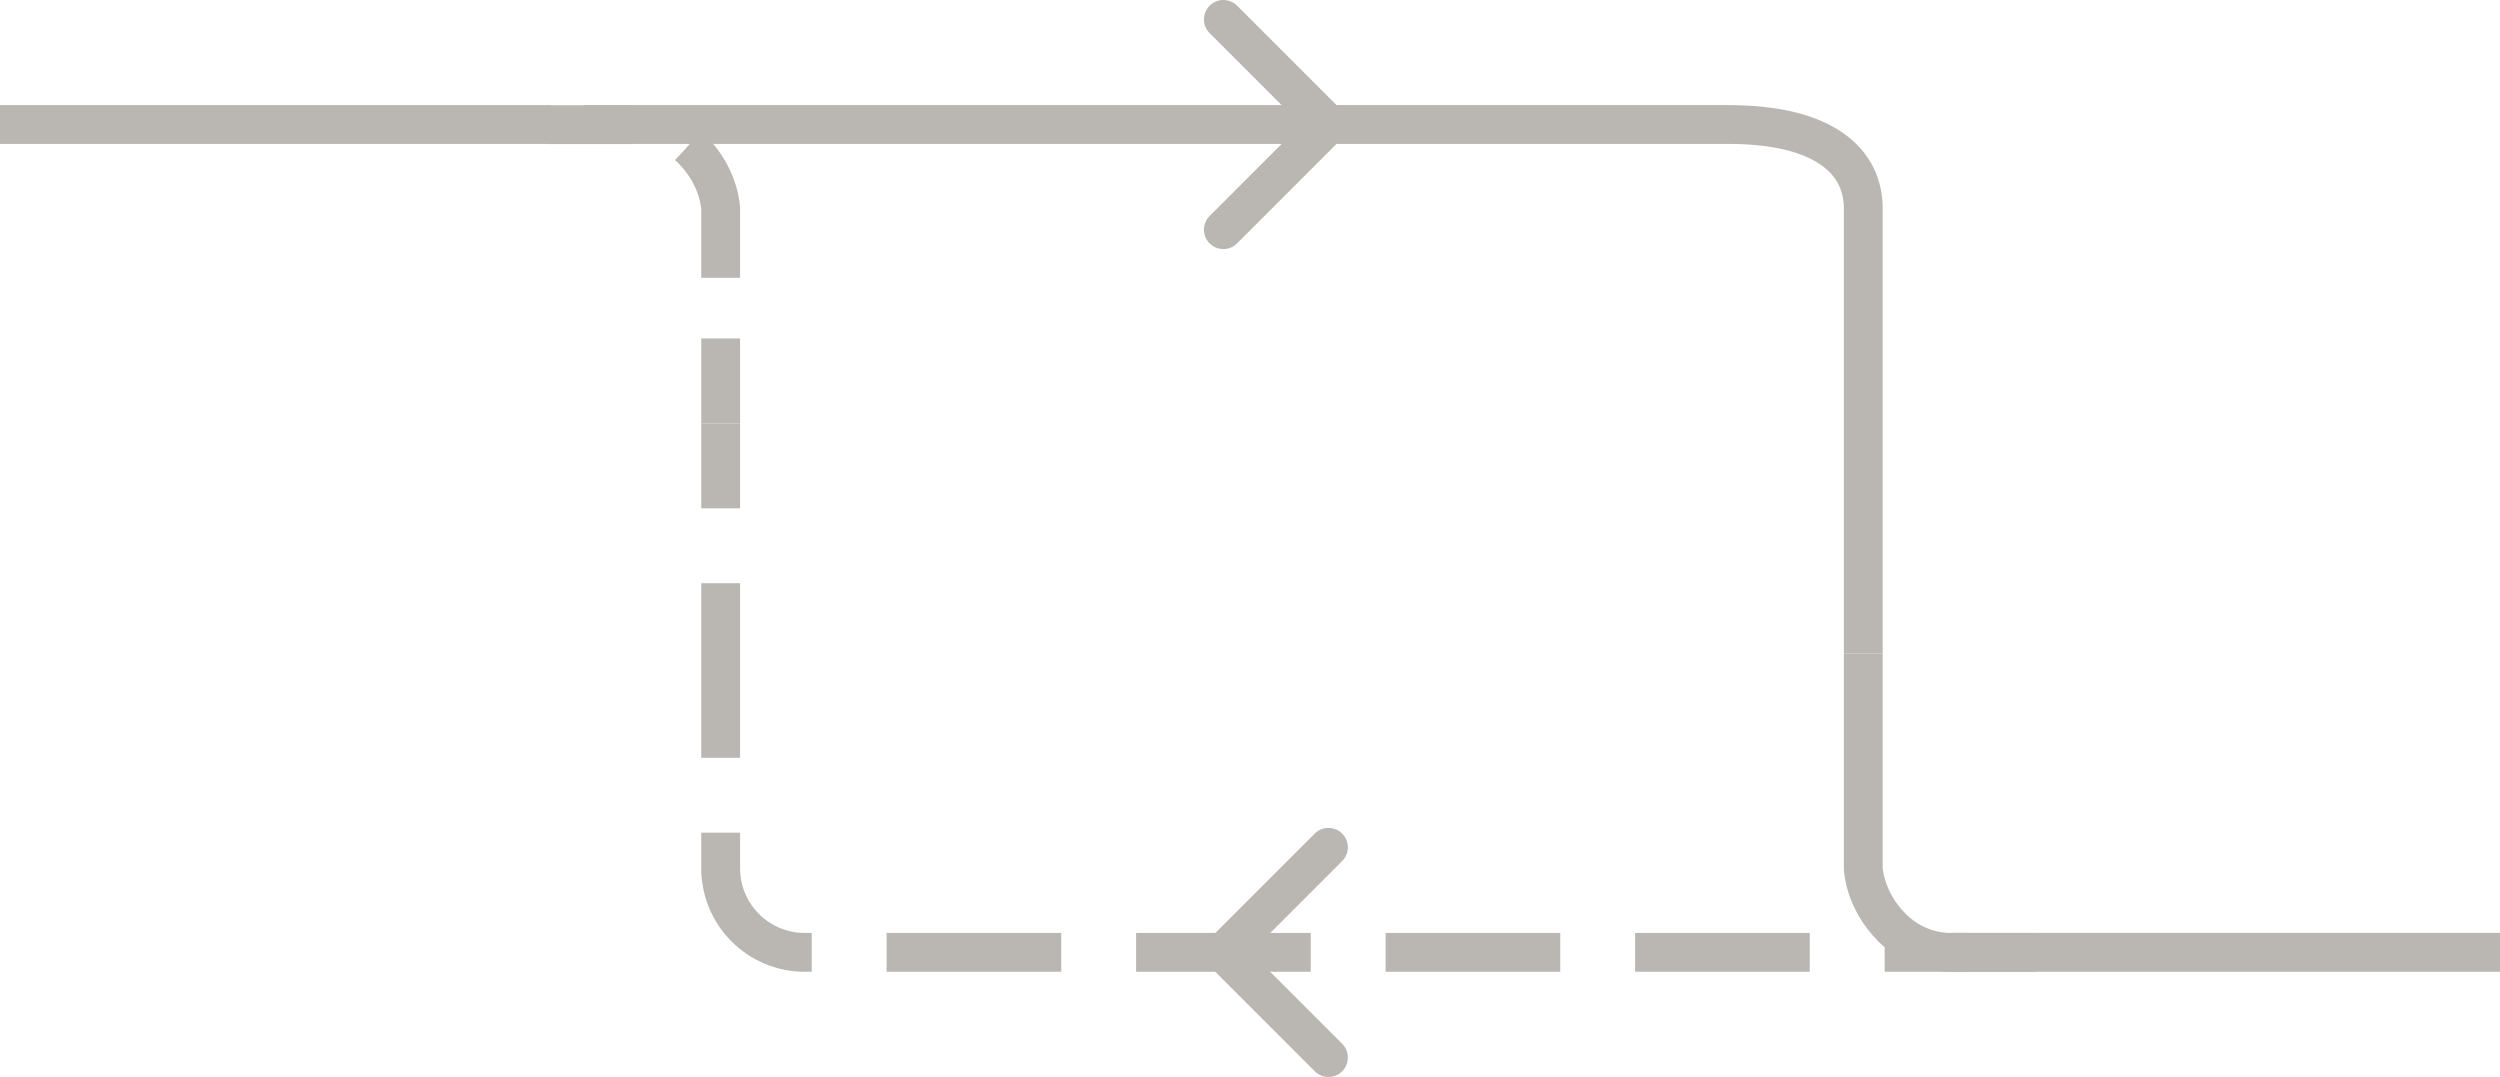
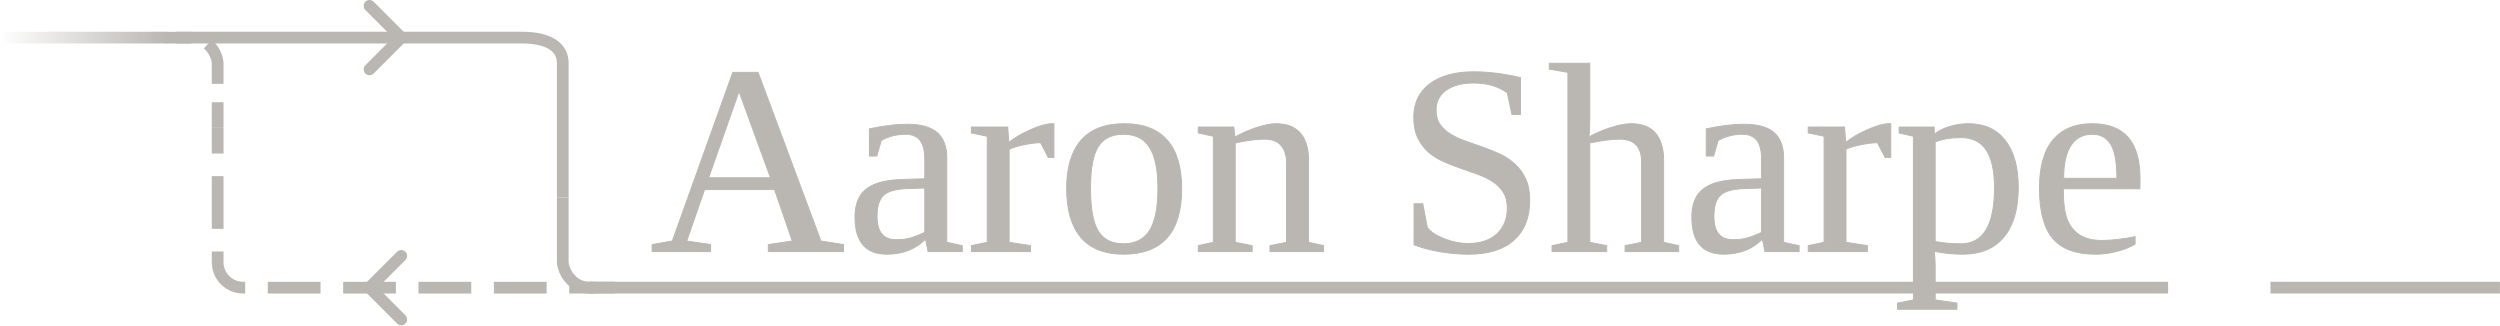
- <svg xmlns="http://www.w3.org/2000/svg" width="272.606mm" height="117.435mm" viewBox="0 0 272.606 117.435" version="1.1" id="svg25795">
-   <defs id="defs25792" />
-   <g id="layer1" transform="translate(36.28792,-76.92313)">
+ <svg xmlns="http://www.w3.org/2000/svg" xmlns:xlink="http://www.w3.org/1999/xlink" width="78.245mm" height="10.181mm" viewBox="0 0 78.245 10.181" version="1.1" id="svg25795">
+   <defs id="defs25792">
+     <linearGradient id="linearGradient31073">
+       <stop style="stop-color:#bab7b3;stop-opacity:0;" offset="0" id="stop31071" />
+       <stop style="stop-color:#bab7b3;stop-opacity:1;" offset="1" id="stop31069" />
+     </linearGradient>
+     <linearGradient id="linearGradient31034">
+       <stop style="stop-color:#bab7b3;stop-opacity:1;" offset="0" id="stop31030" />
+       <stop style="stop-color:#bab7b3;stop-opacity:0;" offset="1" id="stop31032" />
+     </linearGradient>
+     <linearGradient xlink:href="#linearGradient31034" id="linearGradient31036" x1="1588.43" y1="1609.19" x2="2205.88" y2="1609.19" gradientUnits="userSpaceOnUse" />
+     <linearGradient xlink:href="#linearGradient31073" id="linearGradient31075" x1="424.88" y1="1268.03" x2="1010.61" y2="1268.03" gradientUnits="userSpaceOnUse" />
+     <linearGradient xlink:href="#linearGradient31034" id="linearGradient31036-4" x1="1588.43" y1="1609.19" x2="2205.88" y2="1609.19" gradientUnits="userSpaceOnUse" />
+   </defs>
+   <g id="layer1" transform="translate(36.28792,-184.1779)">
    <g id="g11372" style="display:inline;stroke:#bab7b3;stroke-opacity:1" transform="matrix(0.2645833,0,0,0.2645833,-243.9541,-244.998)">
      <g id="g11356" style="stroke:#bab7b3;stroke-opacity:1">
-         <path class="cls-1" d="m 1552.79,1486.06 v -183.4 c 0,-19.13 -15.51,-34.64 -55.75,-34.64 h -471.6" id="path11324" style="fill:none;stroke:#bab7b3;stroke-width:16px;stroke-miterlimit:10;stroke-opacity:1" />
-         <g id="g11332" style="stroke:#bab7b3;stroke-opacity:1">
+         <path class="cls-1" d="m 851.451,1645.432 v -15.899 c 0,-1.658 -1.345,-3.003 -4.833,-3.003 h -40.884" id="path11324" style="fill:none;stroke:#bab7b3;stroke-width:1.387px;stroke-miterlimit:10;stroke-opacity:1" />
+         <g id="g11332" style="stroke:#bab7b3;stroke-opacity:1" transform="matrix(0.08669114,0,0,0.08669114,716.8379,1516.604)">
          <line class="cls-1" x1="1081.89" y1="1391.2" x2="1081.89" y2="1426.2" id="line11326" style="fill:none;stroke:#bab7b3;stroke-width:16px;stroke-miterlimit:10;stroke-opacity:1" />
          <path class="cls-6" d="m 1081.89,1457.05 v 117.51 c 0,19.13 15.51,34.64 34.64,34.64 h 429.65" id="path11328" style="fill:none;stroke:#bab7b3;stroke-width:16px;stroke-miterlimit:10;stroke-dasharray:0, 0, 71.98, 30.85;stroke-opacity:1" />
          <line class="cls-1" x1="1561.6" y1="1609.19" x2="1596.6" y2="1609.19" id="line11330" style="fill:none;stroke:#bab7b3;stroke-width:16px;stroke-miterlimit:10;stroke-opacity:1" />
        </g>
-         <polyline class="cls-1" points="1010.61 1268.03 864.86 1268.03 424.88 1268.03" id="polyline11334" style="fill:none;stroke:#bab7b3;stroke-width:16px;stroke-miterlimit:10;stroke-opacity:1" transform="matrix(0.3871607,0,0,1,620.3832,0)" />
-         <polyline class="cls-1" points="1588.43 1609.19 1639.68 1609.19 2205.88 1609.19" id="polyline11336" style="fill:none;stroke:#bab7b3;stroke-width:16px;stroke-miterlimit:10;stroke-opacity:1" transform="matrix(0.3672713,0,0,1,1005.045,0)" />
-         <path class="cls-1" d="m 1552.79,1486.06 v 88.49 c 0,0 0.35,12.96 11.81,24.43 11.46,11.47 25.23,10.21 25.23,10.21 h 34.24" id="path11338" style="fill:none;stroke:#bab7b3;stroke-width:16px;stroke-miterlimit:10;stroke-opacity:1" />
-         <g id="g11346" style="stroke:#bab7b3;stroke-opacity:1">
+         <polyline class="cls-1" points="1010.61 1268.03 864.86 1268.03 424.88 1268.03" id="polyline11334" style="fill:none;stroke:url(#linearGradient31075);stroke-width:16px;stroke-miterlimit:10;stroke-opacity:1" transform="matrix(0.0335634,0,0,0.08669114,770.6196,1516.604)" />
+         <polyline class="cls-1" points="1588.43 1609.19 1639.68 1609.19 2205.88 1609.19" id="polyline11336" style="fill:url(#linearGradient31036);fill-opacity:1;stroke:#bab7b3;stroke-width:16px;stroke-miterlimit:10;stroke-opacity:1" transform="matrix(0.3025498,0,0,0.08669114,373.9615,1516.604)" />
+         <polyline class="cls-1" points="1588.43 1609.19 1639.68 1609.19 2205.88 1609.19" id="polyline11336-1" style="display:inline;fill:url(#linearGradient31036-4);fill-opacity:1;stroke:#bab7b3;stroke-width:16px;stroke-miterlimit:10;stroke-opacity:1" transform="matrix(0.04395338,0,0,0.08669114,983.6453,1516.605)" />
+         <path class="cls-1" d="m 851.451,1645.432 v 7.671 c 0,0 0.03,1.123 1.024,2.118 0.993,0.994 2.187,0.885 2.187,0.885 h 2.968" id="path11338" style="fill:none;stroke:#bab7b3;stroke-width:1.387px;stroke-miterlimit:10;stroke-opacity:1" />
+         <g id="g11346" style="stroke:#bab7b3;stroke-opacity:1" transform="matrix(0.08669114,0,0,0.08669114,716.8379,1516.604)">
          <line class="cls-1" x1="1081.89" y1="1391.2" x2="1081.89" y2="1356.2" id="line11340" style="fill:none;stroke:#bab7b3;stroke-width:16px;stroke-miterlimit:10;stroke-opacity:1" />
          <path class="cls-3" d="m 1081.89,1331.19 v -28.48 c 0,0 -0.35,-12.96 -11.81,-24.43 -4.03,-4.03 -8.34,-6.49 -12.24,-7.98" id="path11342" style="fill:none;stroke:#bab7b3;stroke-width:16px;stroke-miterlimit:10;stroke-dasharray:0, 0, 58.36, 25.01;stroke-opacity:1" />
          <path class="cls-1" d="m 1045.61,1268.04 c -0.49,0.01 -0.76,0.04 -0.76,0.04 h -34.24" id="path11344" style="fill:none;stroke:#bab7b3;stroke-width:16px;stroke-miterlimit:10;stroke-opacity:1" />
        </g>
-         <line class="cls-2" x1="1289.06" y1="1609.23" x2="1332.38" y2="1652.56" id="line11348" style="fill:none;stroke:#bab7b3;stroke-width:16px;stroke-linecap:round;stroke-miterlimit:10;stroke-opacity:1" />
-         <line class="cls-2" x1="1289.06" y1="1609.23" x2="1332.38" y2="1565.91" id="line11350" style="fill:none;stroke:#bab7b3;stroke-width:16px;stroke-linecap:round;stroke-miterlimit:10;stroke-opacity:1" />
-         <line class="cls-2" x1="1332.38" y1="1268.03" x2="1289.06" y2="1311.36" id="line11352" style="fill:none;stroke:#bab7b3;stroke-width:16px;stroke-linecap:round;stroke-miterlimit:10;stroke-opacity:1" />
-         <line class="cls-2" x1="1332.38" y1="1268.03" x2="1289.06" y2="1224.71" id="line11354" style="fill:none;stroke:#bab7b3;stroke-width:16px;stroke-linecap:round;stroke-miterlimit:10;stroke-opacity:1" />
+         <line class="cls-2" x1="828.588" y1="1656.11" x2="832.343" y2="1659.867" id="line11348" style="fill:none;stroke:#bab7b3;stroke-width:1.387px;stroke-linecap:round;stroke-miterlimit:10;stroke-opacity:1" />
+         <line class="cls-2" x1="828.588" y1="1656.11" x2="832.343" y2="1652.355" id="line11350" style="fill:none;stroke:#bab7b3;stroke-width:1.387px;stroke-linecap:round;stroke-miterlimit:10;stroke-opacity:1" />
+         <line class="cls-2" x1="832.343" y1="1626.531" x2="828.588" y2="1630.288" id="line11352" style="fill:none;stroke:#bab7b3;stroke-width:1.387px;stroke-linecap:round;stroke-miterlimit:10;stroke-opacity:1" />
+         <line class="cls-2" x1="832.343" y1="1626.531" x2="828.588" y2="1622.776" id="line11354" style="fill:none;stroke:#bab7b3;stroke-width:1.387px;stroke-linecap:round;stroke-miterlimit:10;stroke-opacity:1" />
      </g>
    </g>
  </g>
+   <g id="layer2" style="display:inline">
+     <text xml:space="preserve" style="font-size:32.108px;display:inline;fill:#231f20;stroke:#bab7b3;stroke-width:0.114;stroke-opacity:1" x="861.707" y="1651.839" id="text26134" transform="matrix(0.2645833,0,0,0.2645833,-207.6662,-429.1759)">
+       <tspan id="tspan26132" x="861.707" y="1651.839" style="fill:#bab7b3;fill-opacity:1;stroke-width:0.114">Aaron Sharpe</tspan>
+     </text>
+   </g>
</svg>
